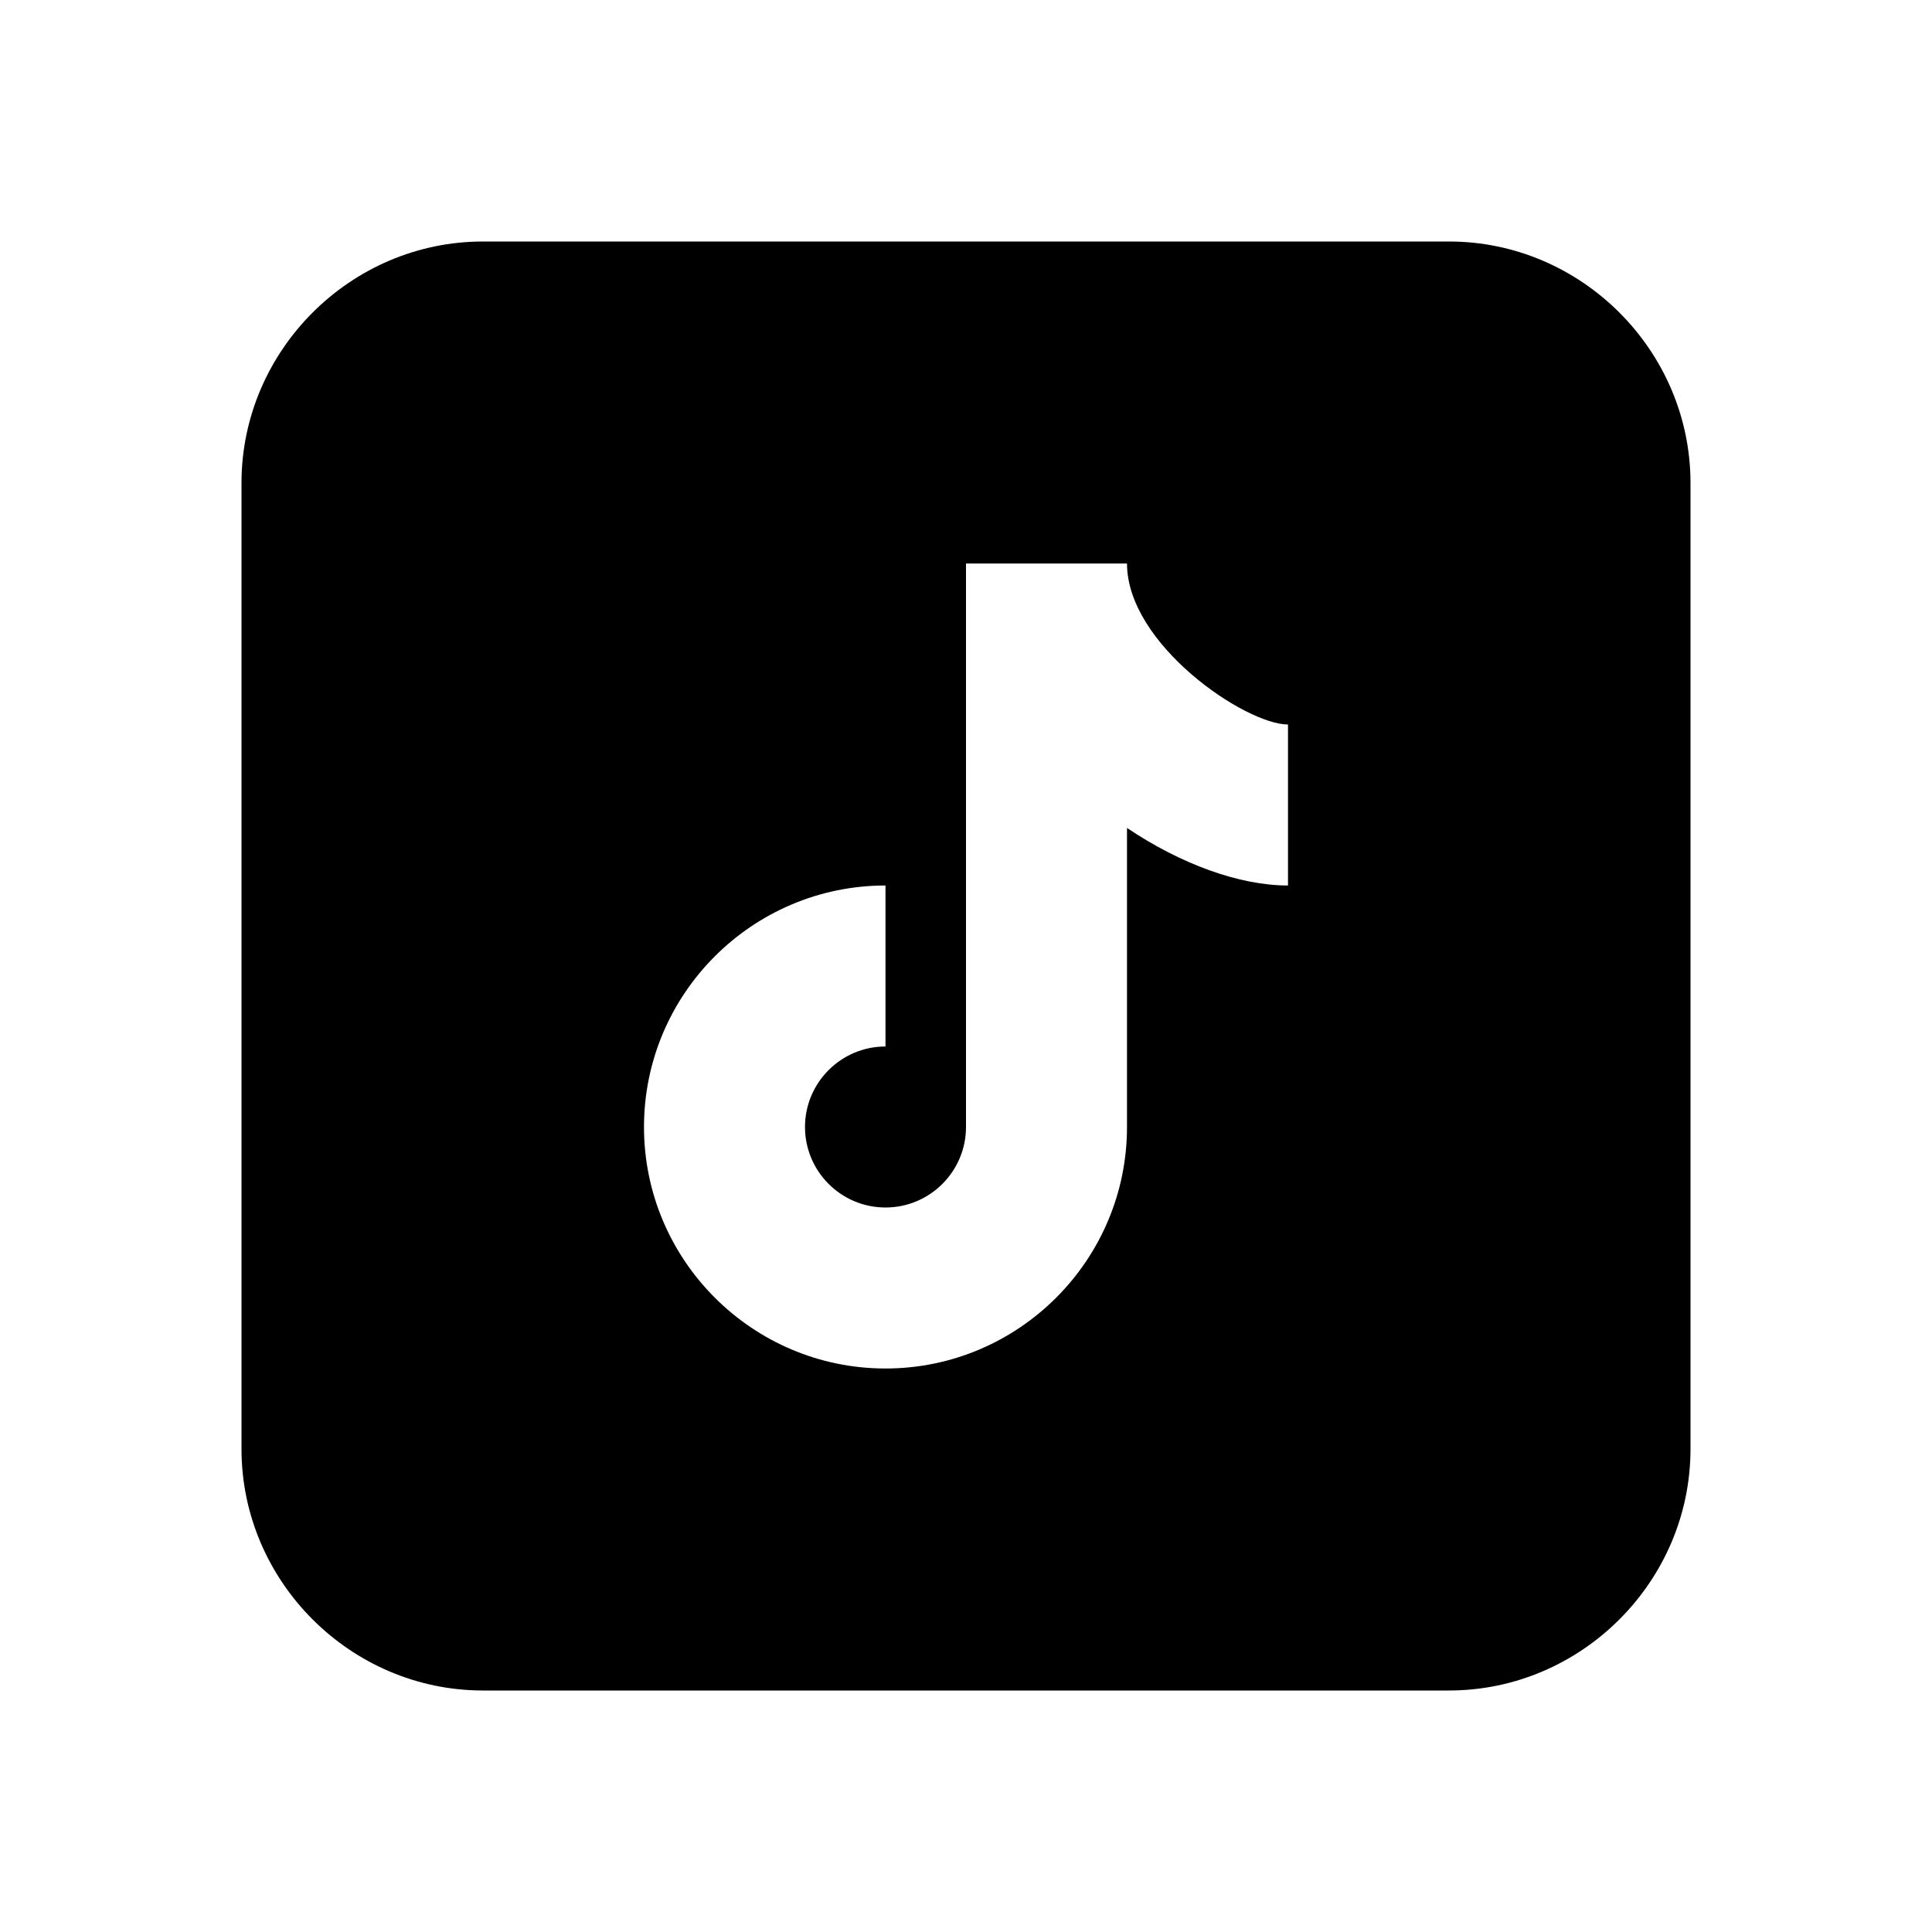
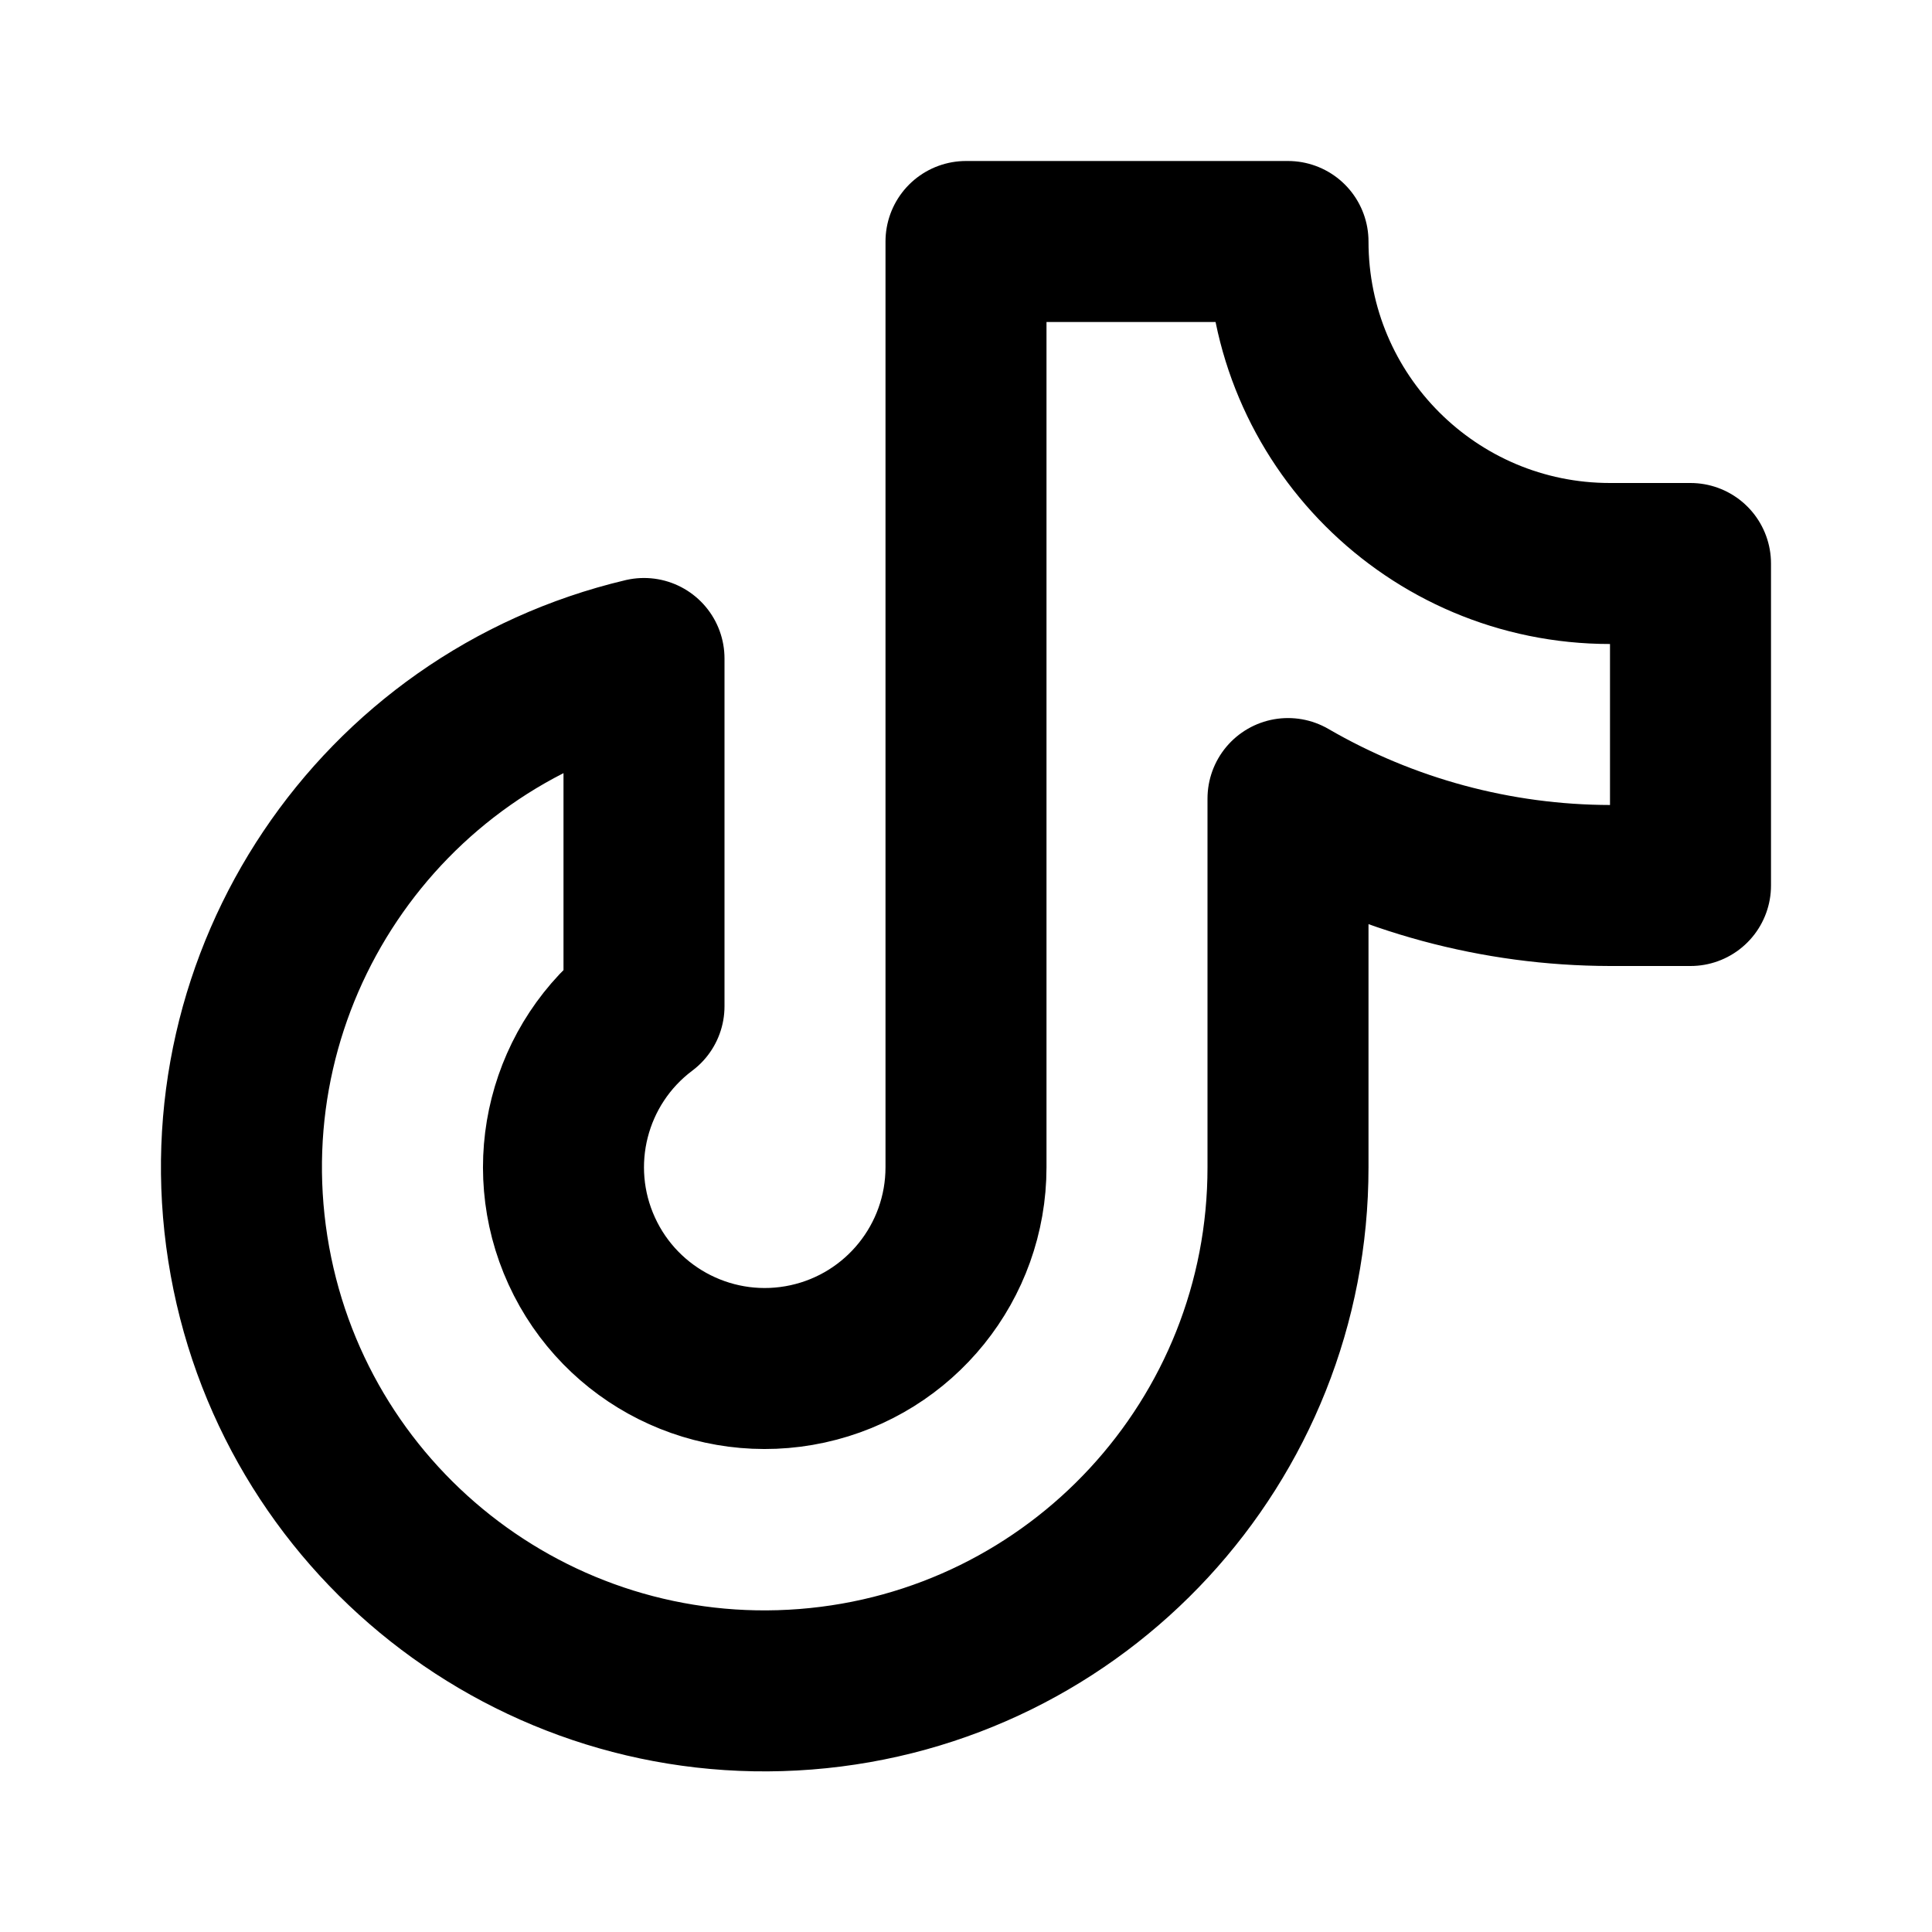
- <svg xmlns="http://www.w3.org/2000/svg" viewBox="0 0 24 24" width="24px" height="24px">
-   <path d="M 6 3 C 4.355 3 3 4.355 3 6 L 3 18 C 3 19.645 4.355 21 6 21 L 18 21 C 19.645 21 21 19.645 21 18 L 21 6 C 21 4.355 19.645 3 18 3 L 6 3 z M 12 7 L 14 7 C 14 8.005 15.471 9 16 9 L 16 11 C 15.395 11 14.668 10.734 14 10.285 L 14 14 C 14 15.654 12.654 17 11 17 C 9.346 17 8 15.654 8 14 C 8 12.346 9.346 11 11 11 L 11 13 C 10.448 13 10 13.449 10 14 C 10 14.551 10.448 15 11 15 C 11.552 15 12 14.551 12 14 L 12 7 z" />
+ <svg xmlns="http://www.w3.org/2000/svg" fill="#000000" width="800px" height="800px" viewBox="0 0 24 24" id="tiktok" data-name="Line Color" class="icon line-color">
+   <path id="primary" d="M21,7H20a4,4,0,0,1-4-4H12V14.5a2.5,2.5,0,1,1-4-2V8.18a6.5,6.5,0,1,0,8,6.32V9.92A8,8,0,0,0,20,11h1Z" style="fill: none; stroke: rgb(0, 0, 0); stroke-linecap: round; stroke-linejoin: round; stroke-width: 2;" />
</svg>
